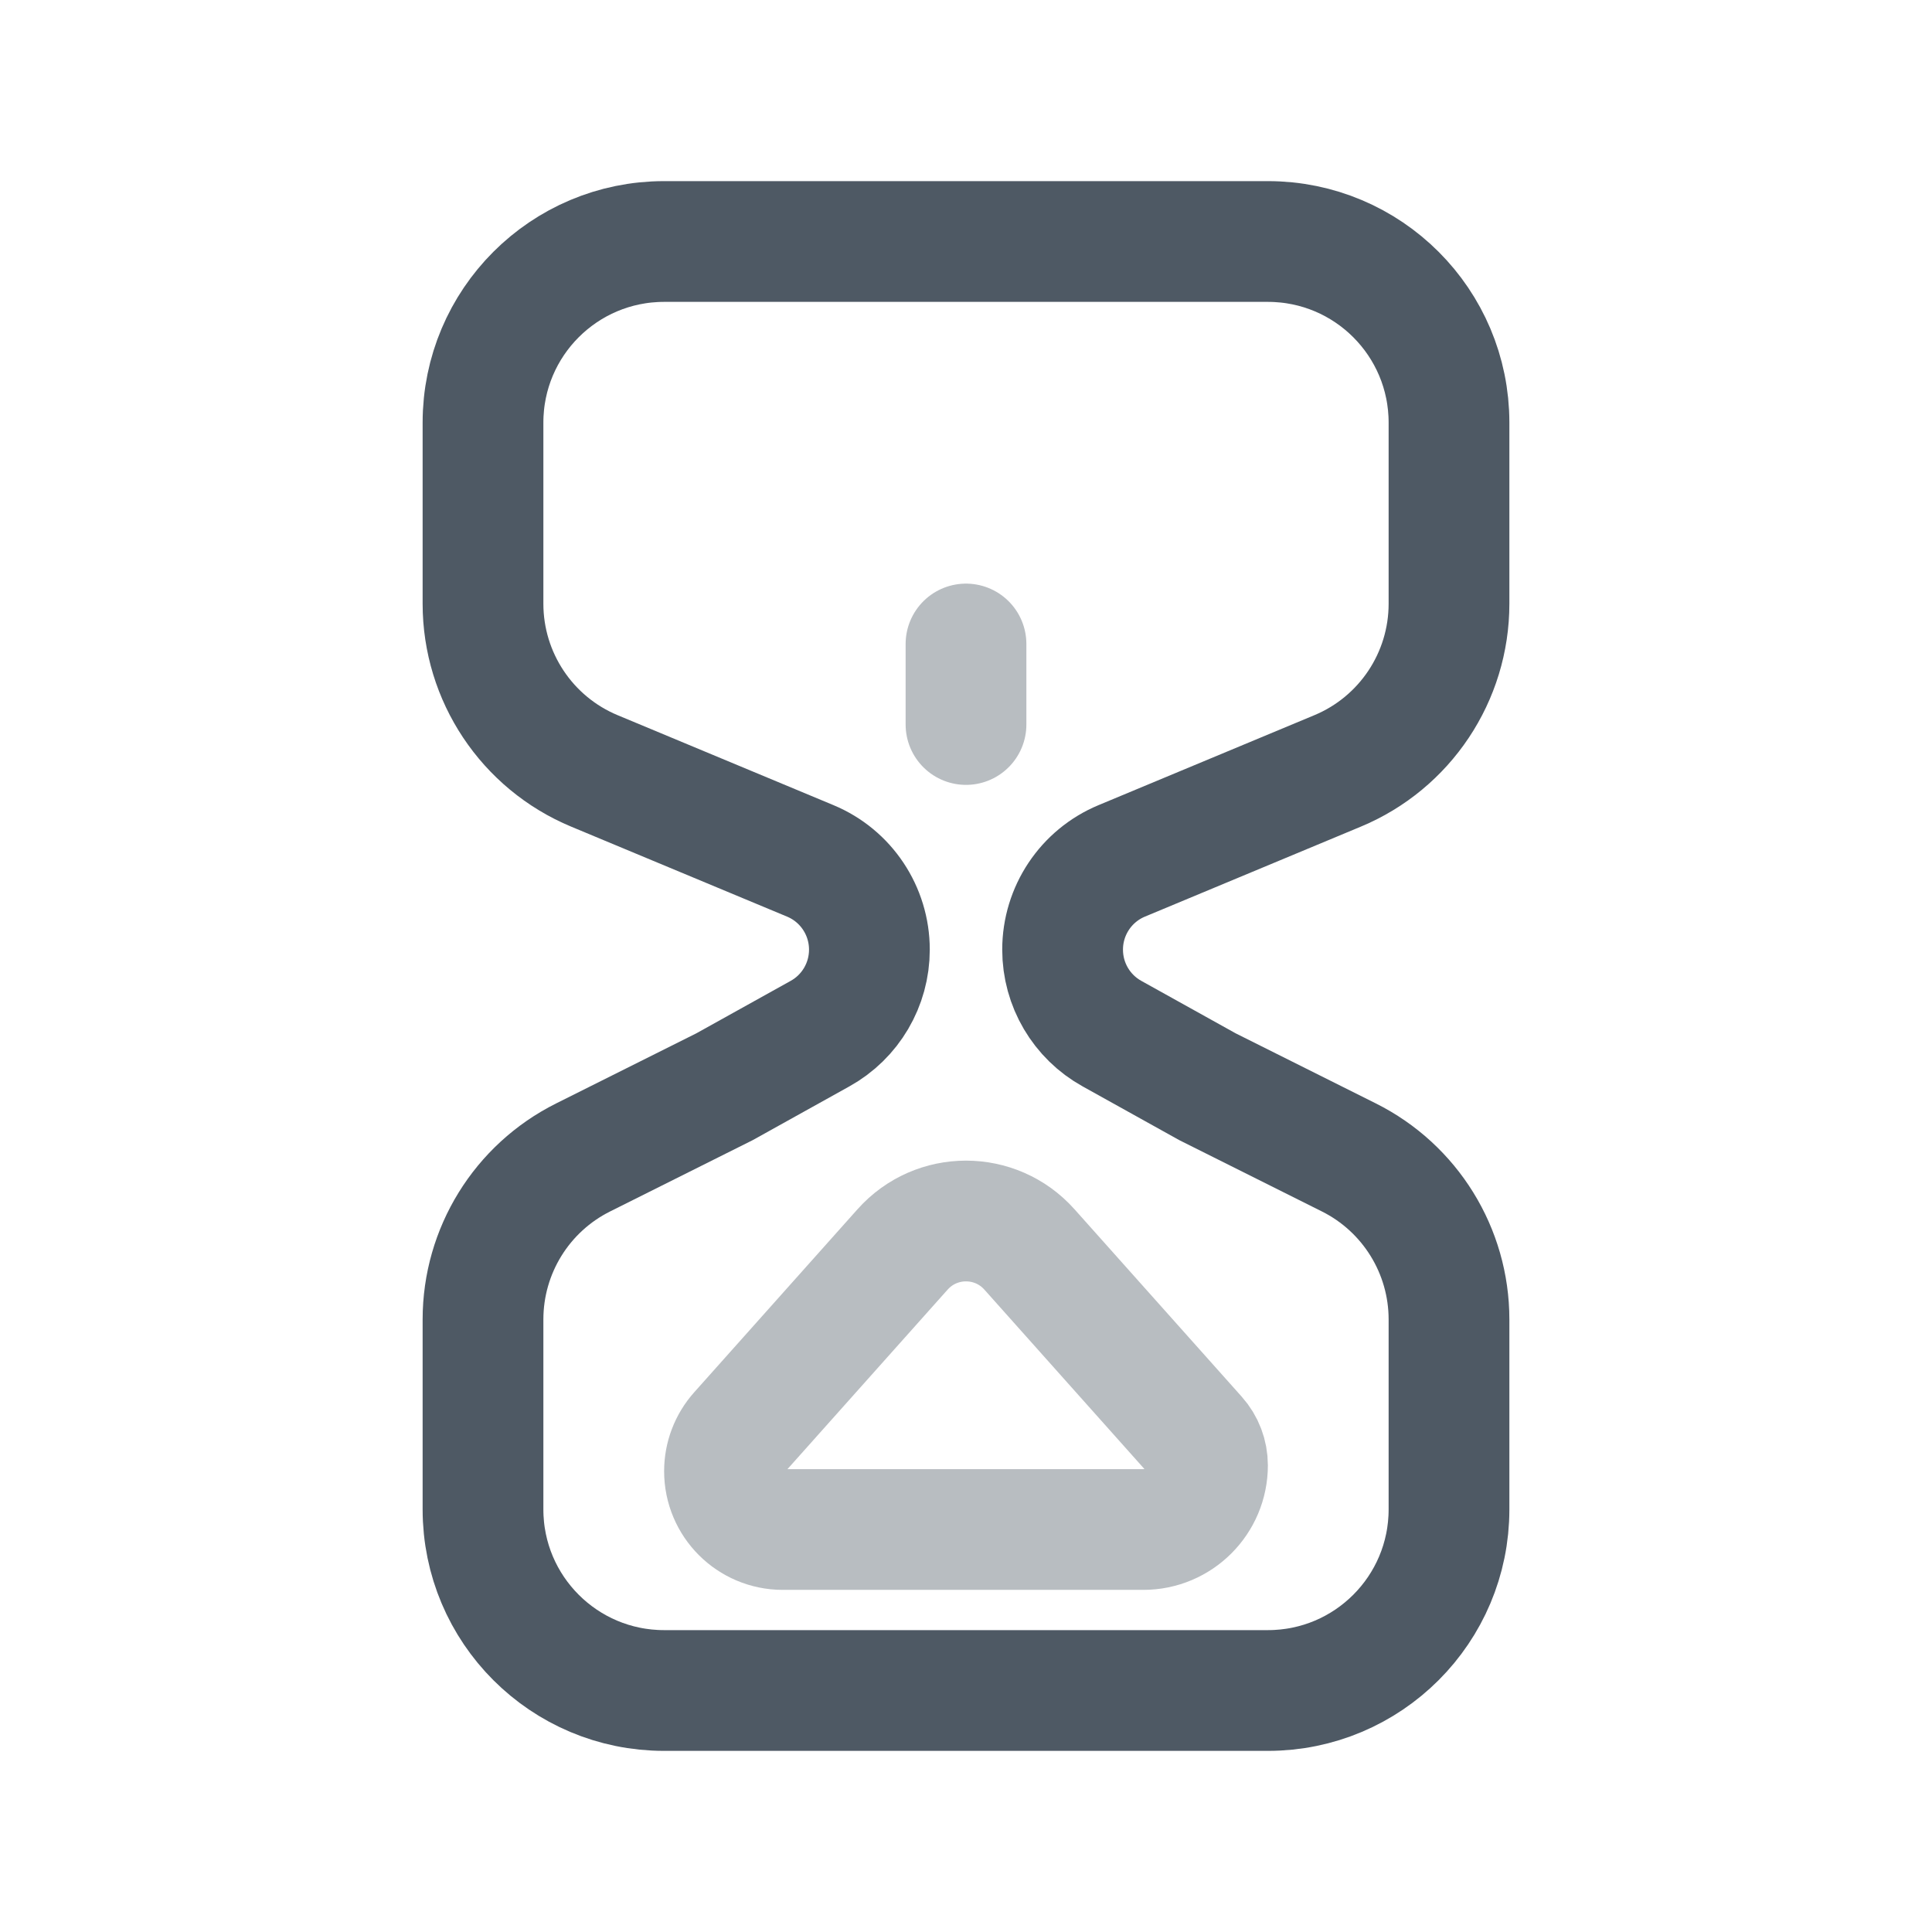
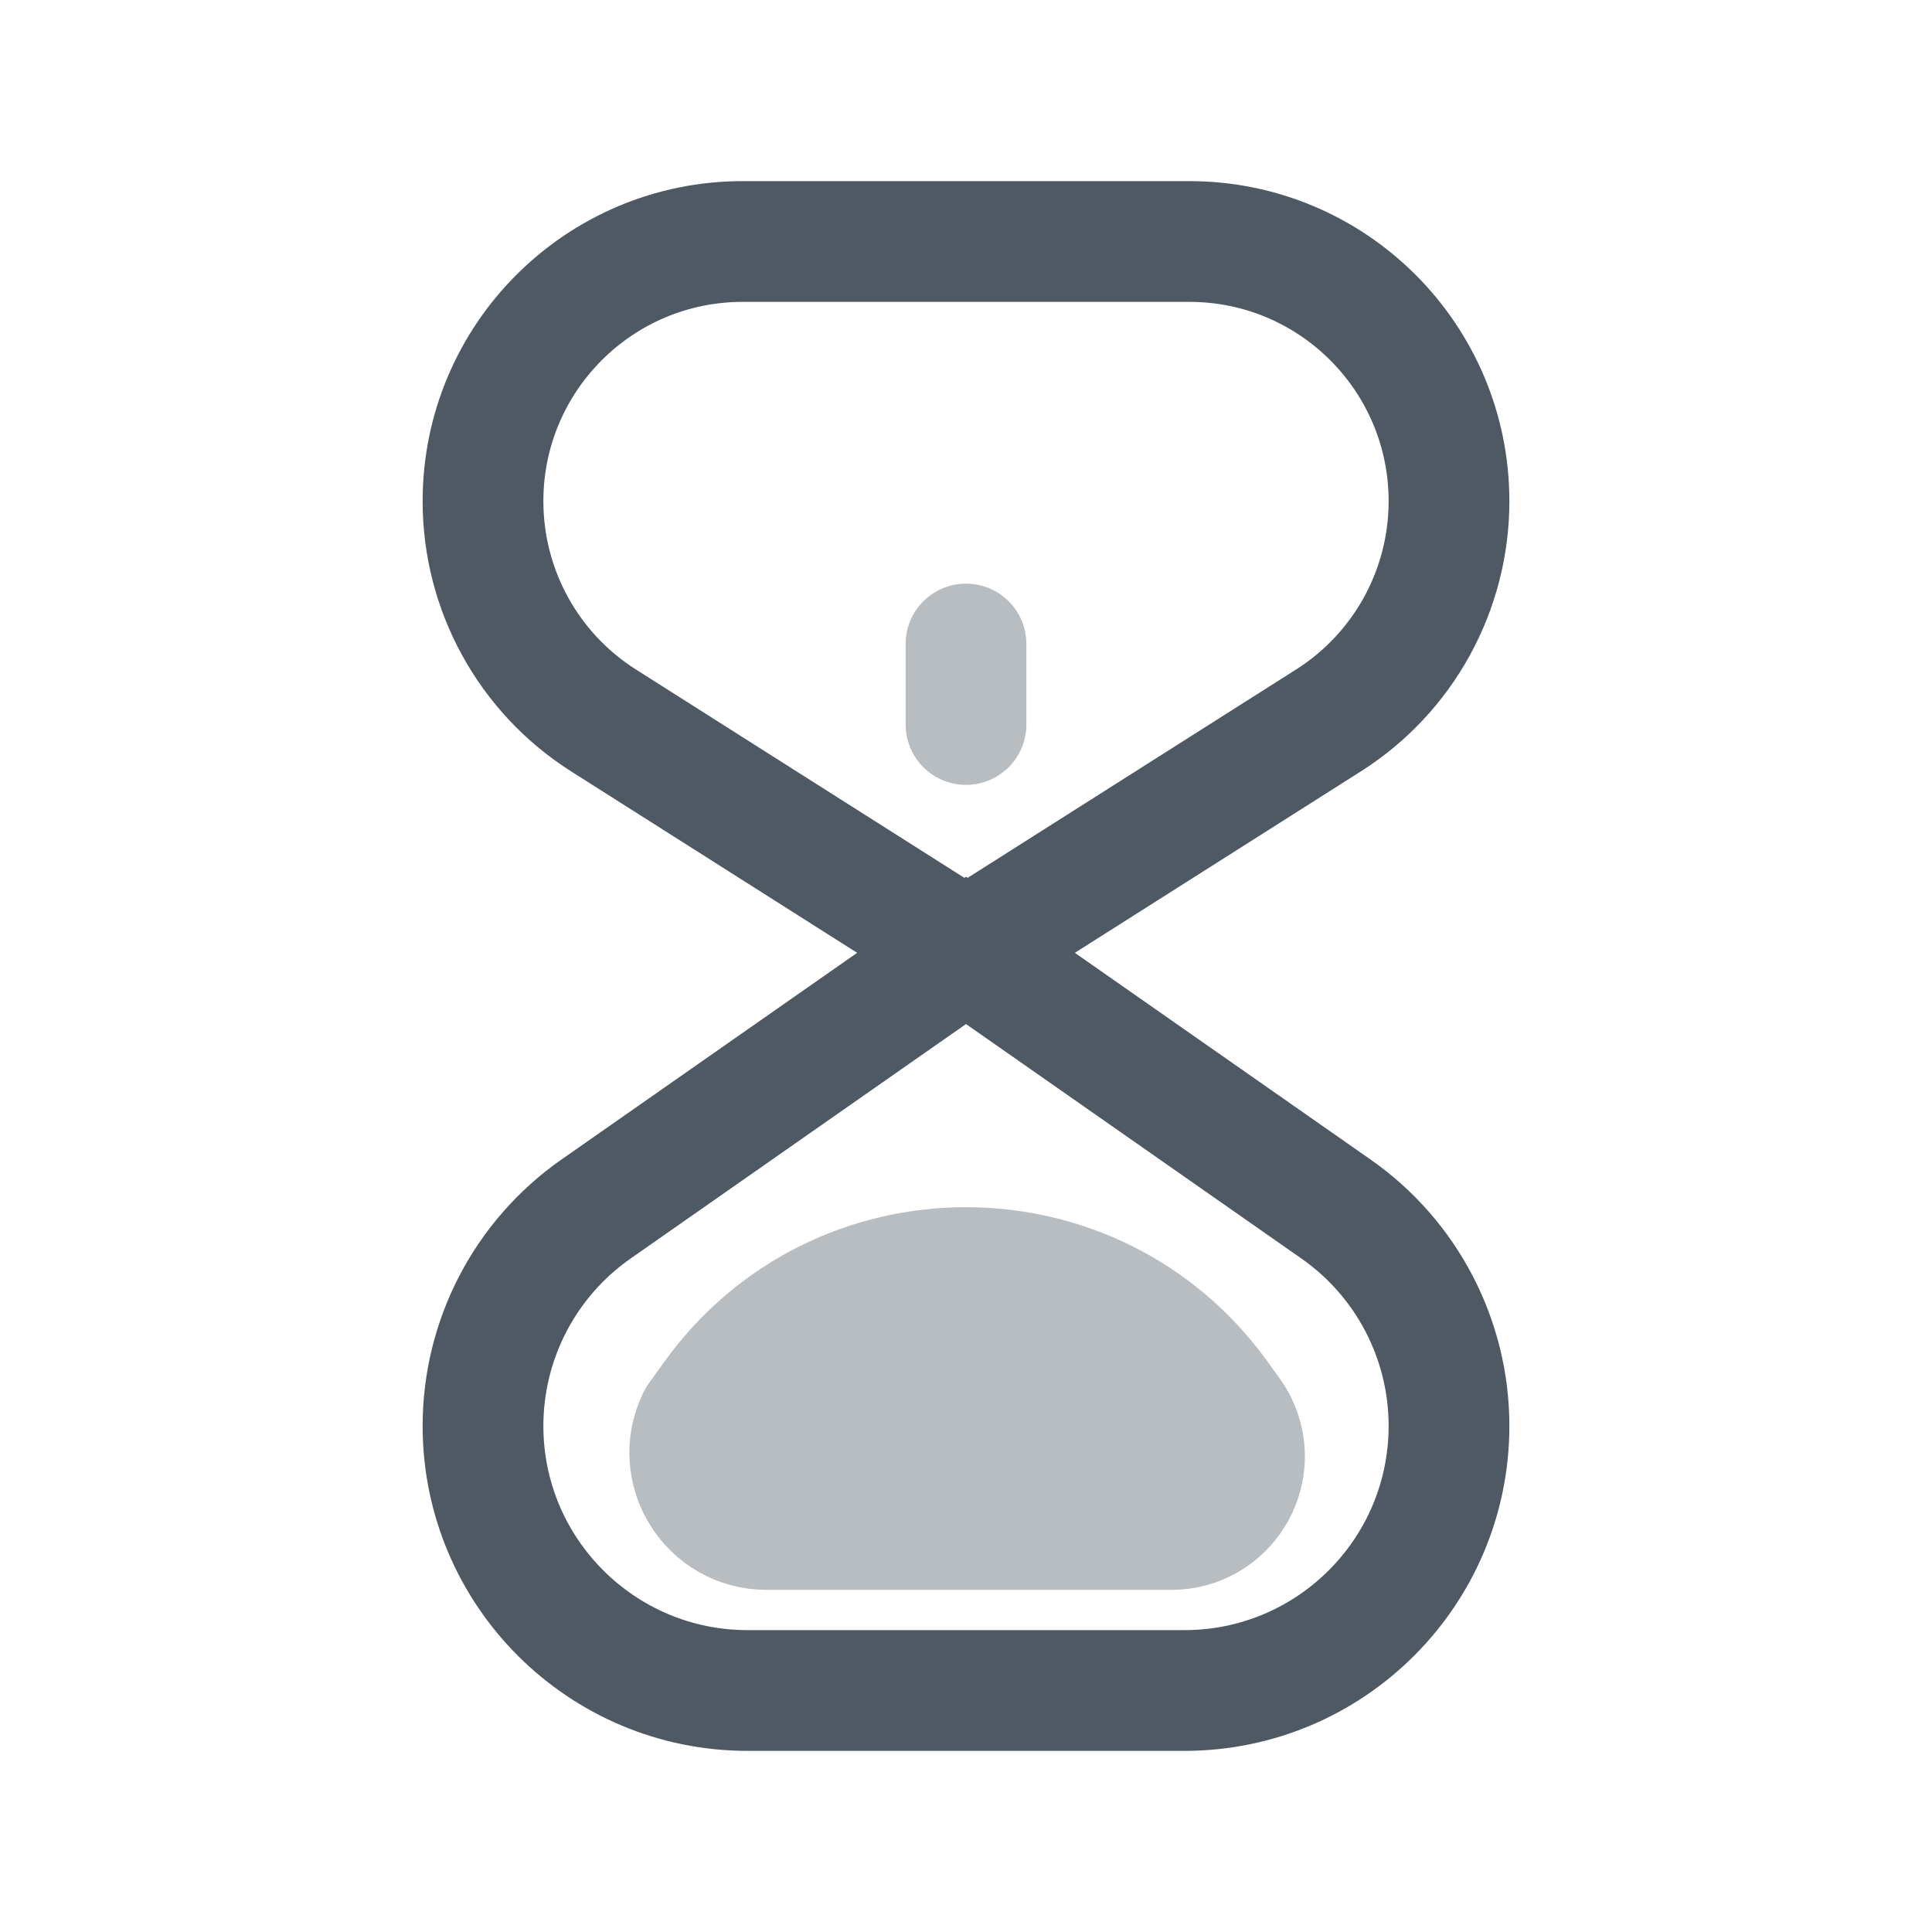
<svg xmlns="http://www.w3.org/2000/svg" width="24" height="24" viewBox="0 0 24 24" fill="none">
-   <path d="M8.25 21H15.75C16.993 21 18 19.993 18 18.75V16.391C18 15.538 17.518 14.759 16.756 14.378L15 13.5L13.815 12.841C13.435 12.631 13.2 12.231 13.2 11.797C13.2 11.314 13.49 10.879 13.935 10.694L16.615 9.577C17.454 9.228 18 8.408 18 7.5V5.25C18 4.007 16.993 3 15.75 3H8.25C7.007 3 6 4.007 6 5.25V7.5C6 8.408 6.546 9.228 7.385 9.577L10.065 10.694C10.51 10.879 10.8 11.314 10.8 11.797C10.8 12.231 10.565 12.631 10.185 12.841L9 13.5L7.244 14.378C6.481 14.759 6 15.538 6 16.391V18.75C6 19.993 7.007 21 8.25 21Z" stroke="#4E5964" stroke-width="1.5" />
-   <path opacity="0.4" d="M9 18.276C9 18.098 9.065 17.927 9.184 17.794L11.212 15.521C11.632 15.05 12.368 15.05 12.788 15.521L14.865 17.849C14.952 17.946 15 18.072 15 18.203C15 18.643 14.643 19 14.203 19H9.724C9.324 19 9 18.676 9 18.276Z" stroke="#4E5964" stroke-width="1.5" />
+   <path d="M12 11.806L7.404 15.019C6.524 15.634 6 16.64 6 17.713C6 19.528 7.472 21 9.287 21H14.713C16.528 21 18 19.528 18 17.713C18 16.64 17.476 15.634 16.596 15.019L12 11.806ZM12 11.806L7.498 8.95C6.565 8.359 6 7.331 6 6.226C6 4.444 7.444 3 9.226 3H14.774C16.556 3 18 4.444 18 6.226C18 7.331 17.435 8.359 16.502 8.95L12 11.806Z" stroke="#4E5964" stroke-width="1.5" />
+   <path opacity="0.4" d="M8.665 17.629C8.666 17.626 8.668 17.623 8.67 17.62L8.863 17.352C10.406 15.211 13.594 15.211 15.137 17.352L15.287 17.561C15.318 17.603 15.345 17.648 15.368 17.695C15.66 18.299 15.221 19 14.55 19H9.524C8.819 19 8.357 18.263 8.665 17.629Z" fill="#4E5964" stroke="#4E5964" stroke-width="1.5" />
  <path opacity="0.4" d="M12 8L12 9" stroke="#4E5964" stroke-width="1.5" stroke-linecap="round" />
</svg>
